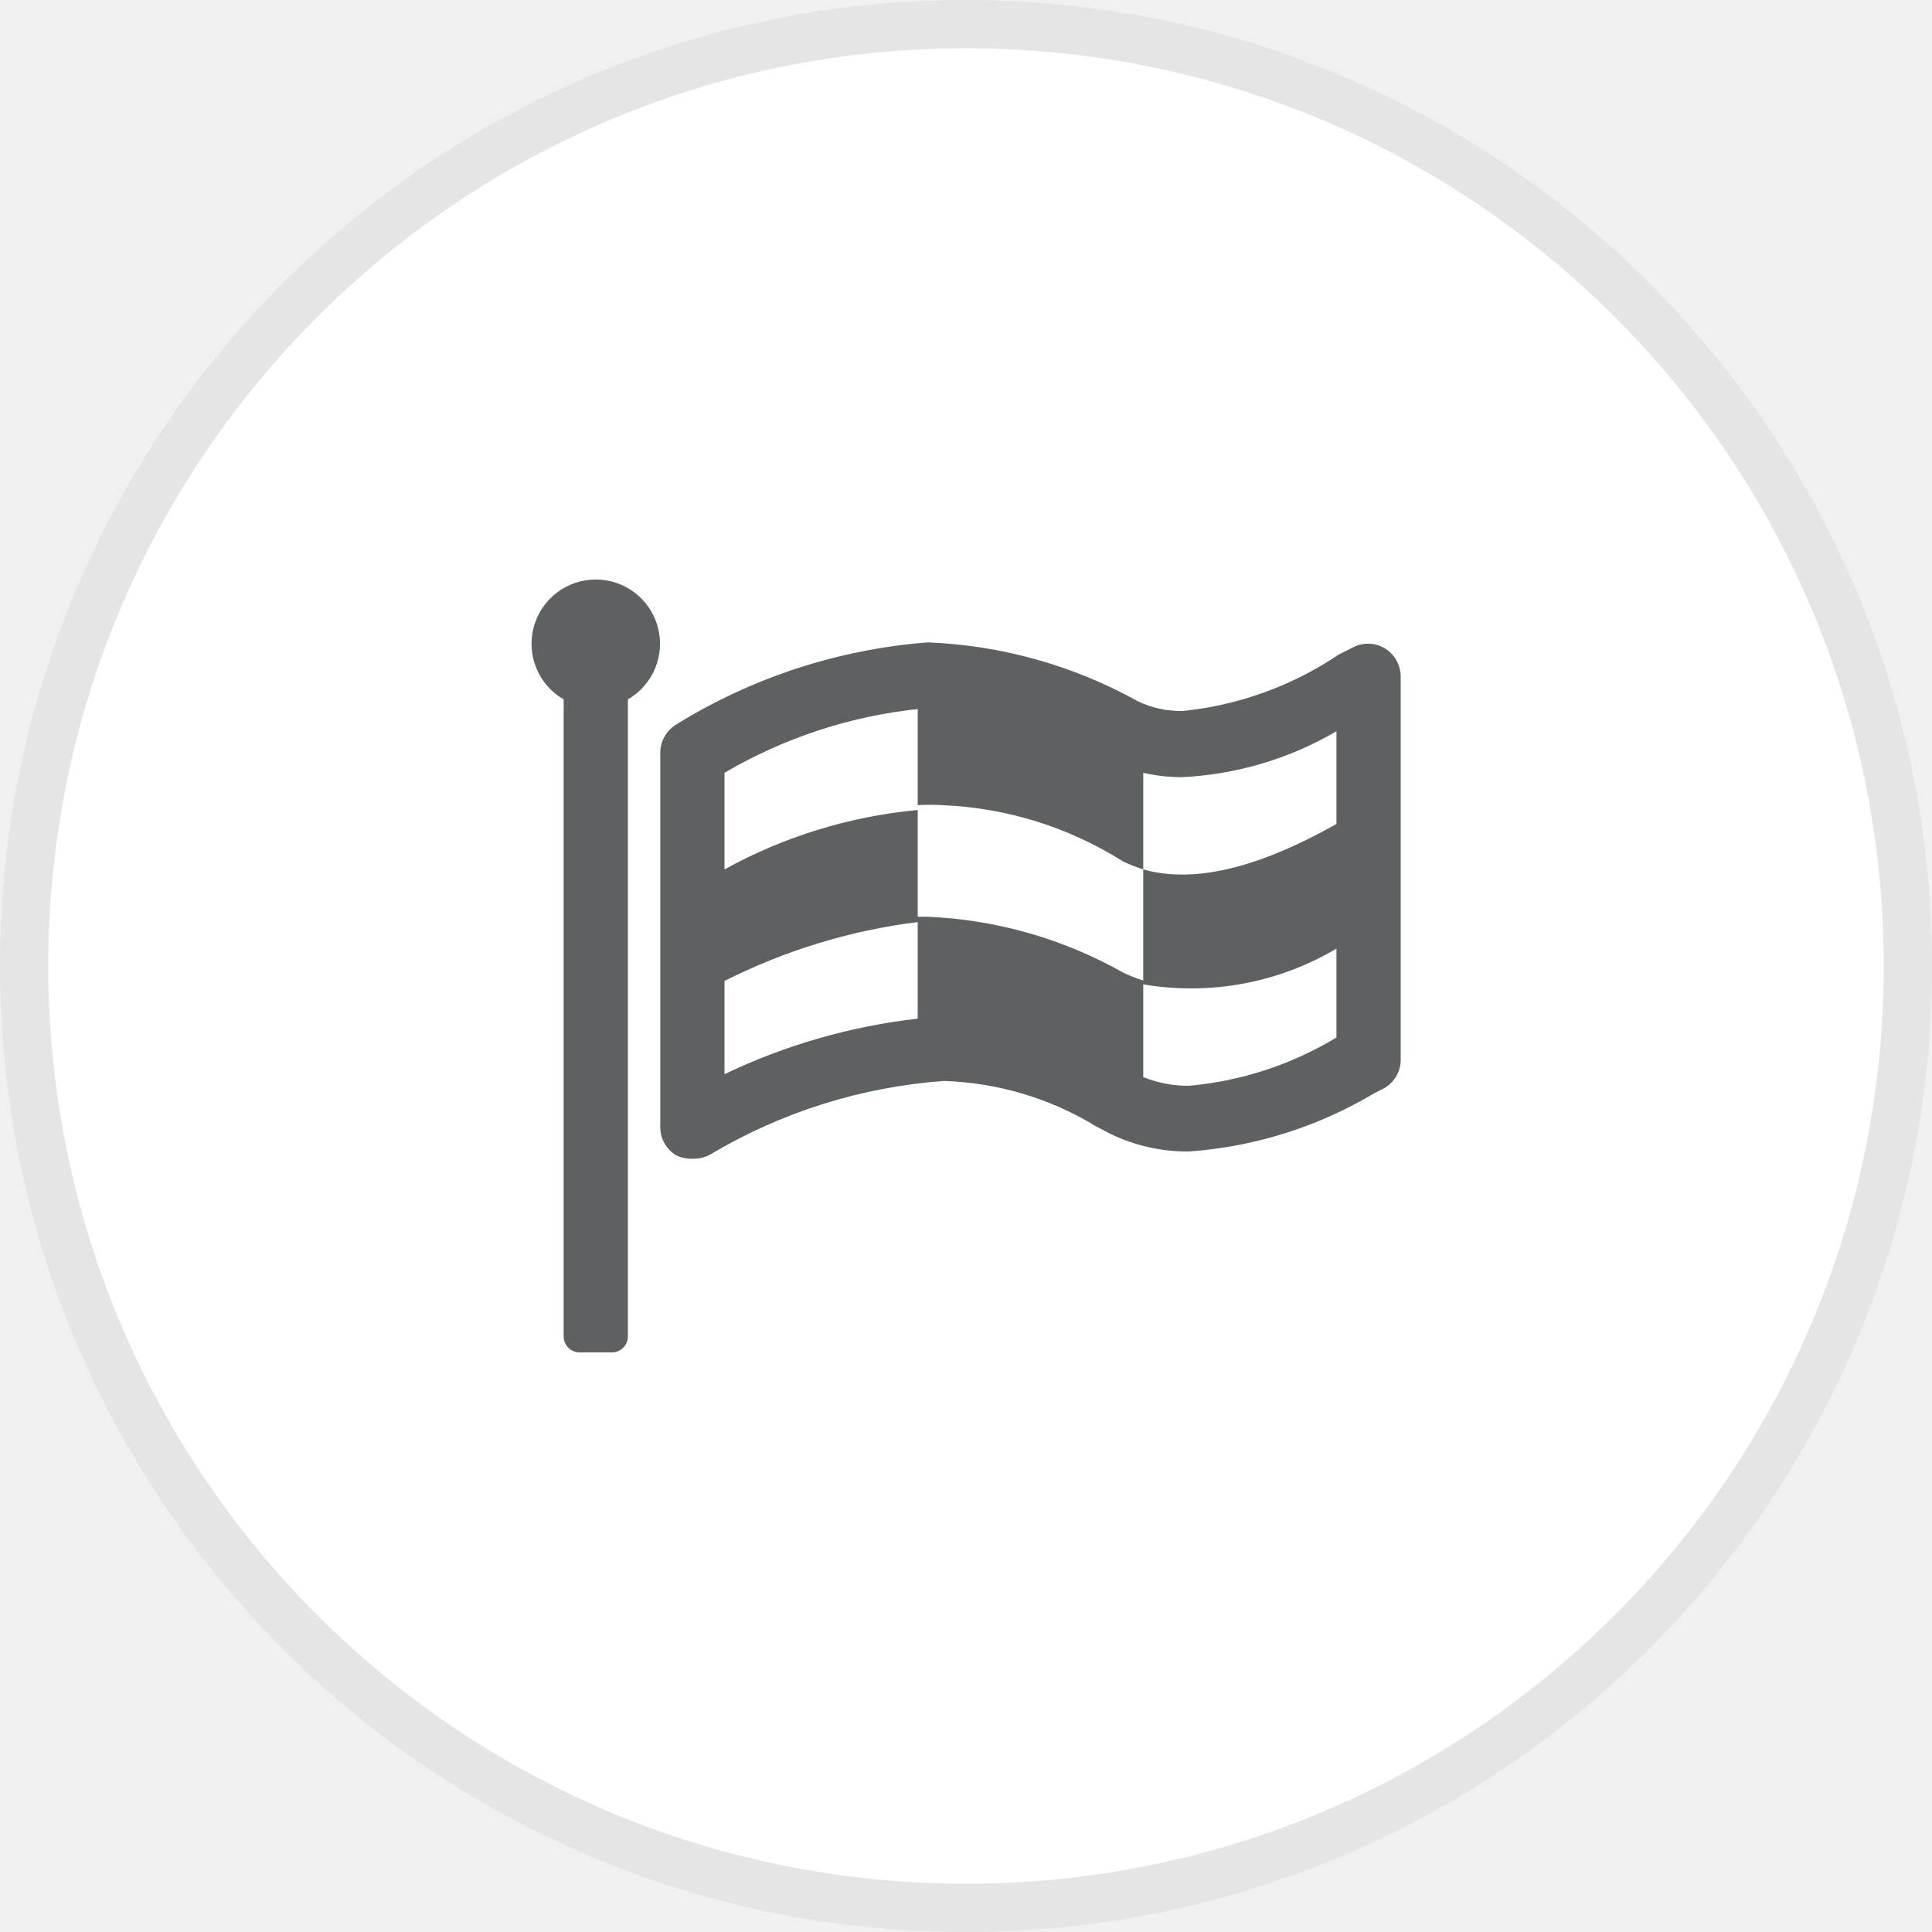
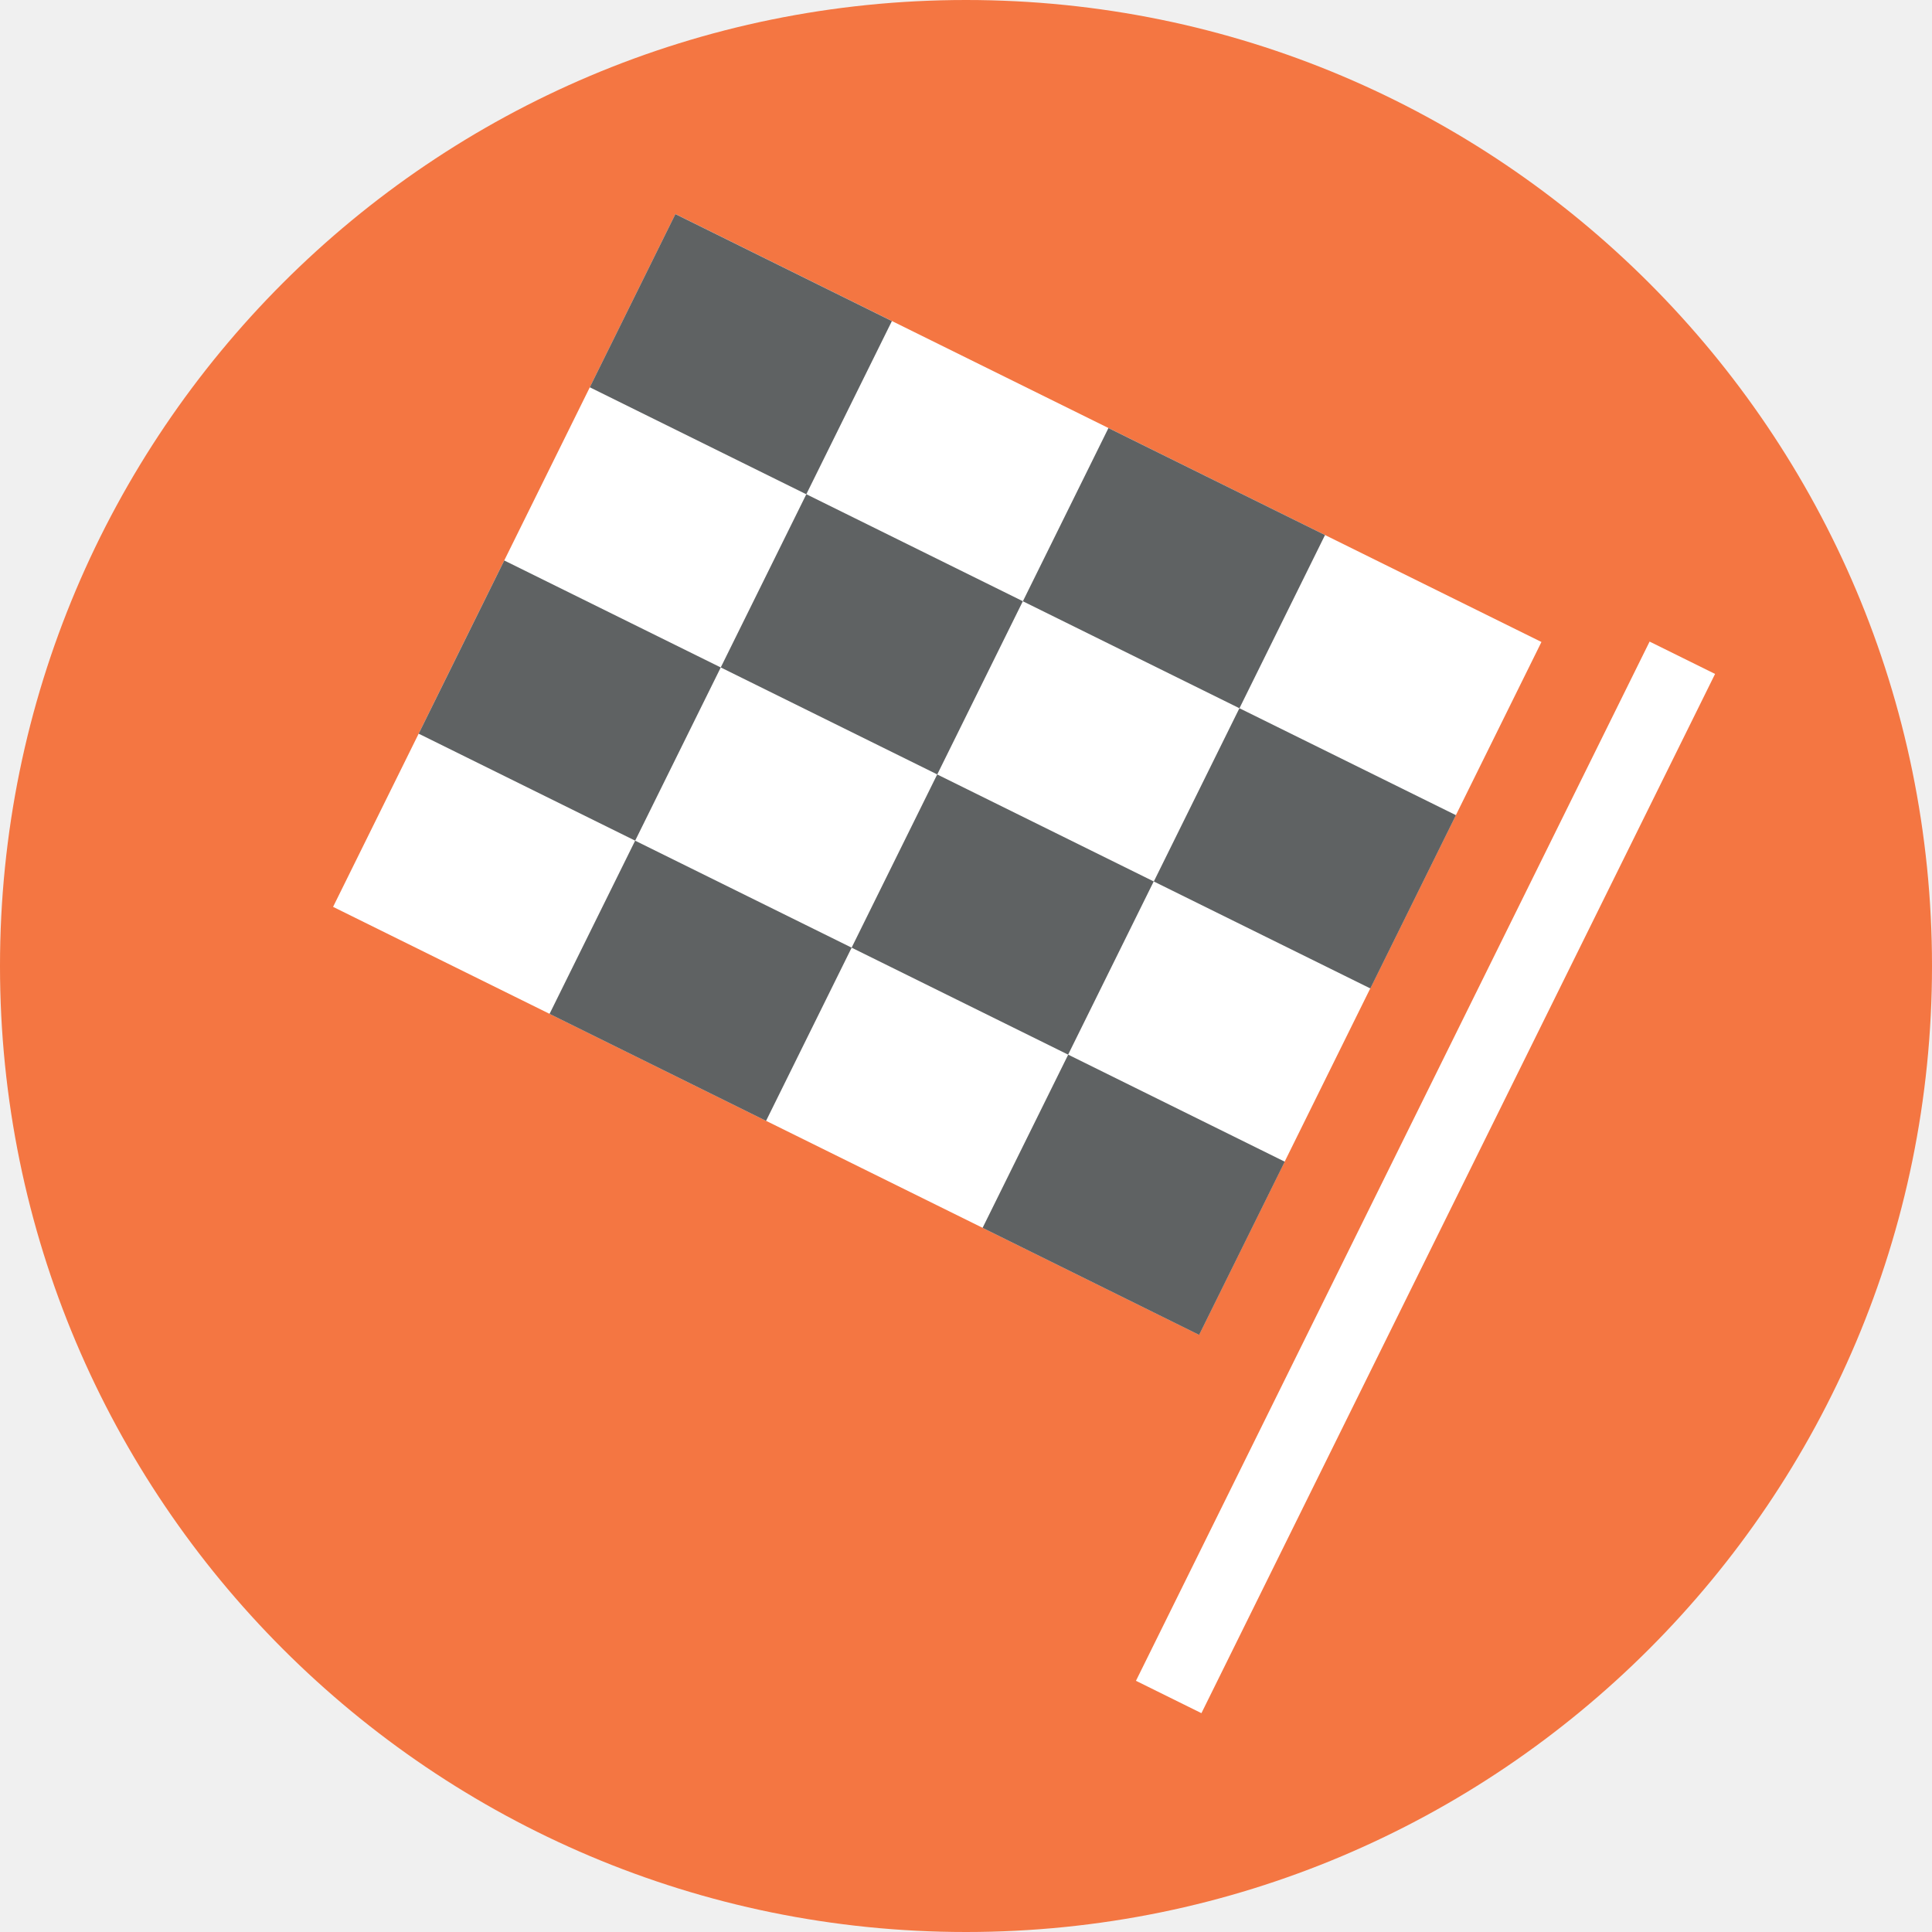
- <svg xmlns="http://www.w3.org/2000/svg" id="Layer_1" data-name="Layer 1" viewBox="0 0 40 40">
-   <defs>
-     <style>.cls-1{fill:#fff;}.cls-2{fill:#e5e5e5;}.cls-3{fill:#5e6162;}</style>
-   </defs>
-   <path class="cls-1" d="M20,39.5A19.5,19.5,0,1,1,39.5,20,19.52,19.52,0,0,1,20,39.5Z" />
-   <path class="cls-2" d="M20,1A19,19,0,1,1,1,20,19,19,0,0,1,20,1m0-1A20,20,0,1,0,40,20,20,20,0,0,0,20,0h0Z" />
-   <path class="cls-3" d="M13,14.48V27.67a0.33,0.33,0,0,1-.33.33H12a0.33,0.33,0,0,1-.33-0.33V14.48A1.33,1.33,0,1,1,13,14.48Zm16,7.47a0.68,0.68,0,0,1-.36.59l-0.18.09a8.68,8.68,0,0,1-3.84,1.21A3.64,3.64,0,0,1,23,23.48l-0.29-.15a6.44,6.44,0,0,0-3.17-.95,11,11,0,0,0-4.83,1.52,0.69,0.69,0,0,1-.34.09A0.75,0.75,0,0,1,14,23.92a0.68,0.68,0,0,1-.33-0.58V15.6A0.69,0.69,0,0,1,14,15a11.59,11.59,0,0,1,5.21-1.7,9.73,9.73,0,0,1,4.35,1.22,2.06,2.06,0,0,0,.93.2,7.06,7.06,0,0,0,3.23-1.17L28,13.41a0.68,0.68,0,0,1,.65,0A0.69,0.69,0,0,1,29,14v7.95ZM19,14.68A10,10,0,0,0,15,16v2a10.24,10.24,0,0,1,4-1.23V14.68Zm0,4.41a12.24,12.24,0,0,0-4,1.22v1.93a12.53,12.53,0,0,1,4-1.15v-2Zm8.67,0.55a5.9,5.9,0,0,1-4,.74V18a3.29,3.29,0,0,1-.41-0.16,7.59,7.59,0,0,0-3.75-1.17,4.23,4.23,0,0,0-.51,0v2.31h0.2a9,9,0,0,1,4.06,1.16,3.3,3.3,0,0,0,.41.16v2a2.48,2.48,0,0,0,.95.18,7.13,7.13,0,0,0,3.05-1V19.64Zm0-4.5a7,7,0,0,1-3.19.95A3.49,3.49,0,0,1,23.67,16v2c1.4,0.4,3.05-.41,4-0.94v-2Z" />
+ <svg xmlns="http://www.w3.org/2000/svg" version="1.1" baseProfile="tiny" id="Layer_1" x="0px" y="0px" width="40px" height="40px" viewBox="0 0 40 40" xml:space="preserve">
+   <circle fill="#F47642" cx="20" cy="20" r="20" />
+   <rect x="28.758" y="12.375" transform="matrix(0.8965 0.4431 -0.4431 0.8965 13.855 -10.5536)" fill="#FFFFFF" width="1.512" height="24" />
+   <g>
+     <rect x="9.405" y="8.034" transform="matrix(0.8965 0.443 -0.443 0.8965 9.1115 -6.9373)" fill="#FFFFFF" width="20" height="16" />
+     <rect x="12.839" y="5.333" transform="matrix(0.8965 0.443 -0.443 0.8965 4.8354 -6.0363)" fill="#5F6263" width="5" height="4" />
+     <rect x="15.55" y="11.133" transform="matrix(0.8965 0.443 -0.443 0.8965 7.6857 -6.6368)" fill="#5F6263" width="5" height="4" />
+     <rect x="21.804" y="9.763" transform="matrix(0.8966 0.4429 -0.4429 0.8966 7.7238 -9.5482)" fill="#5F6263" width="5.001" height="4" />
+     <rect x="24.515" y="15.563" transform="matrix(0.8966 0.4429 -0.4429 0.8966 10.5734 -10.1486)" fill="#5F6263" width="5" height="4.001" />
+     <rect x="9.295" y="12.505" transform="matrix(0.8965 0.443 -0.443 0.8965 7.6467 -3.7245)" fill="#5F6263" width="5" height="4" />
+     <rect x="12.006" y="18.306" transform="matrix(0.8965 0.443 -0.443 0.8965 10.4961 -4.3247)" fill="#5F6263" width="5" height="4" />
+     <rect x="18.26" y="16.935" transform="matrix(0.8965 0.443 -0.443 0.8965 10.5359 -7.2372)" fill="#5F6263" width="5" height="4" />
+     <rect x="20.97" y="22.736" transform="matrix(0.8965 0.4431 -0.4431 0.8965 13.3906 -7.8391)" fill="#5F6263" width="5.001" height="4" />
+   </g>
</svg>
